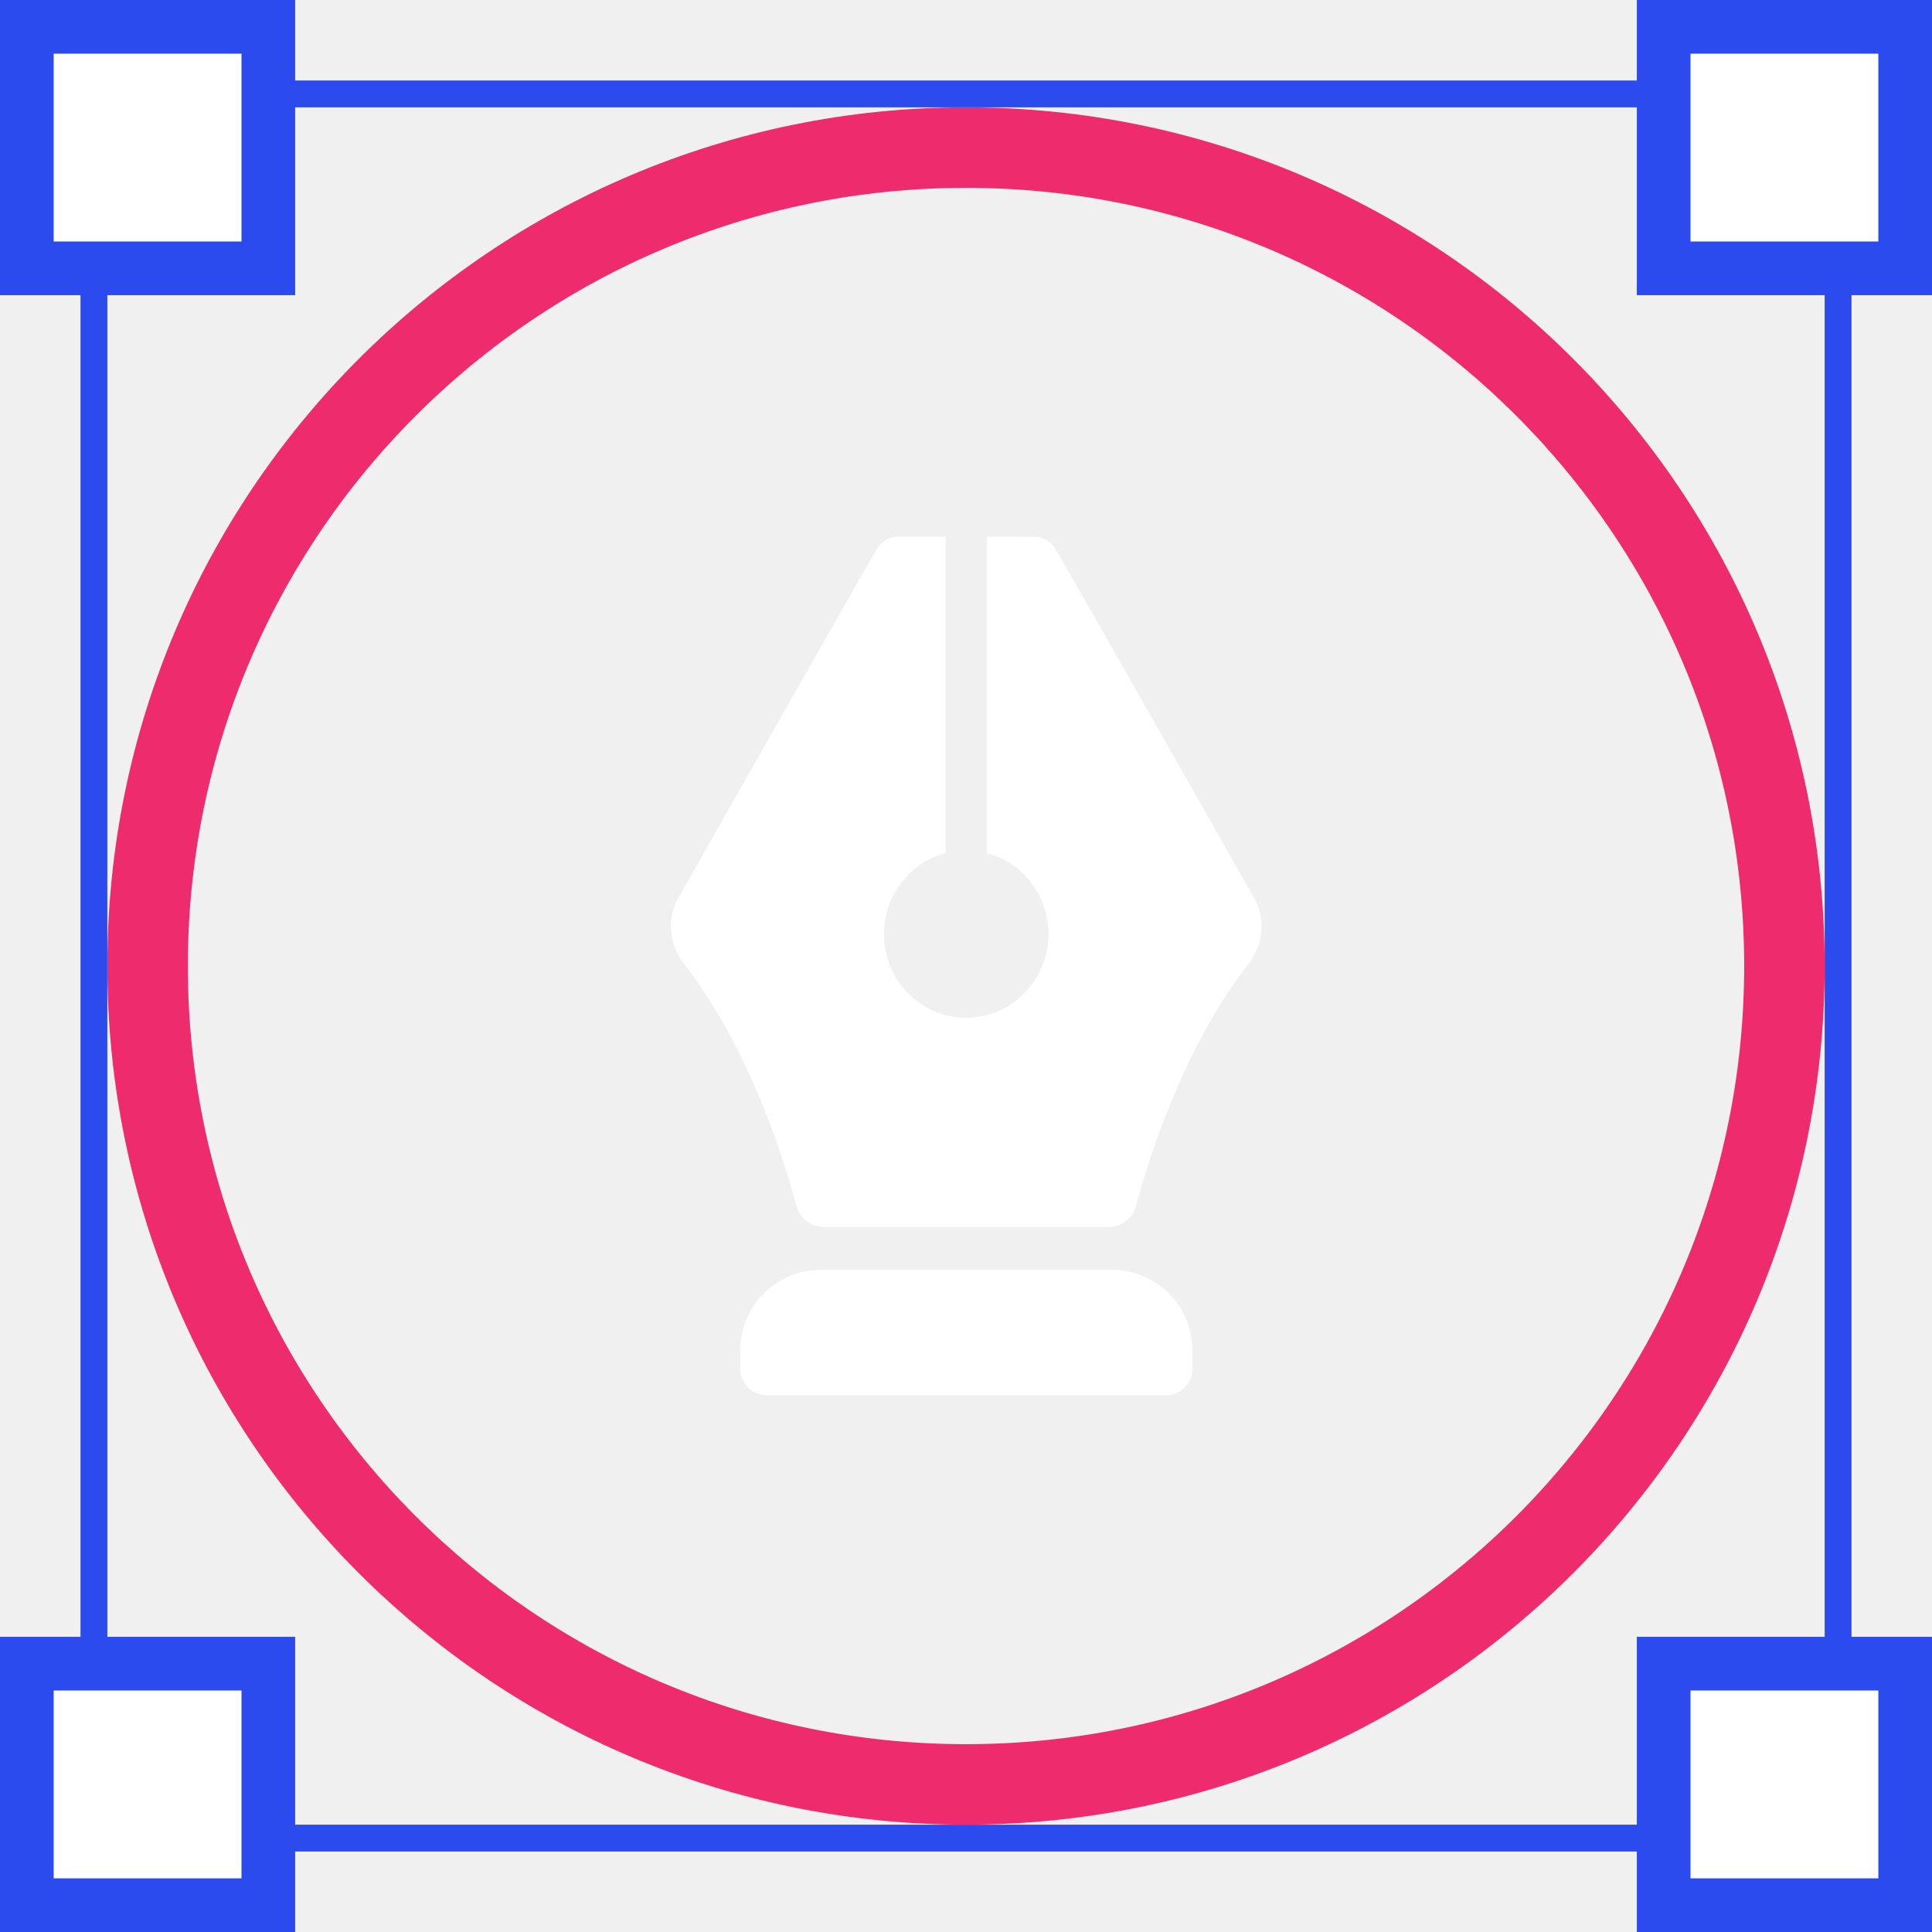
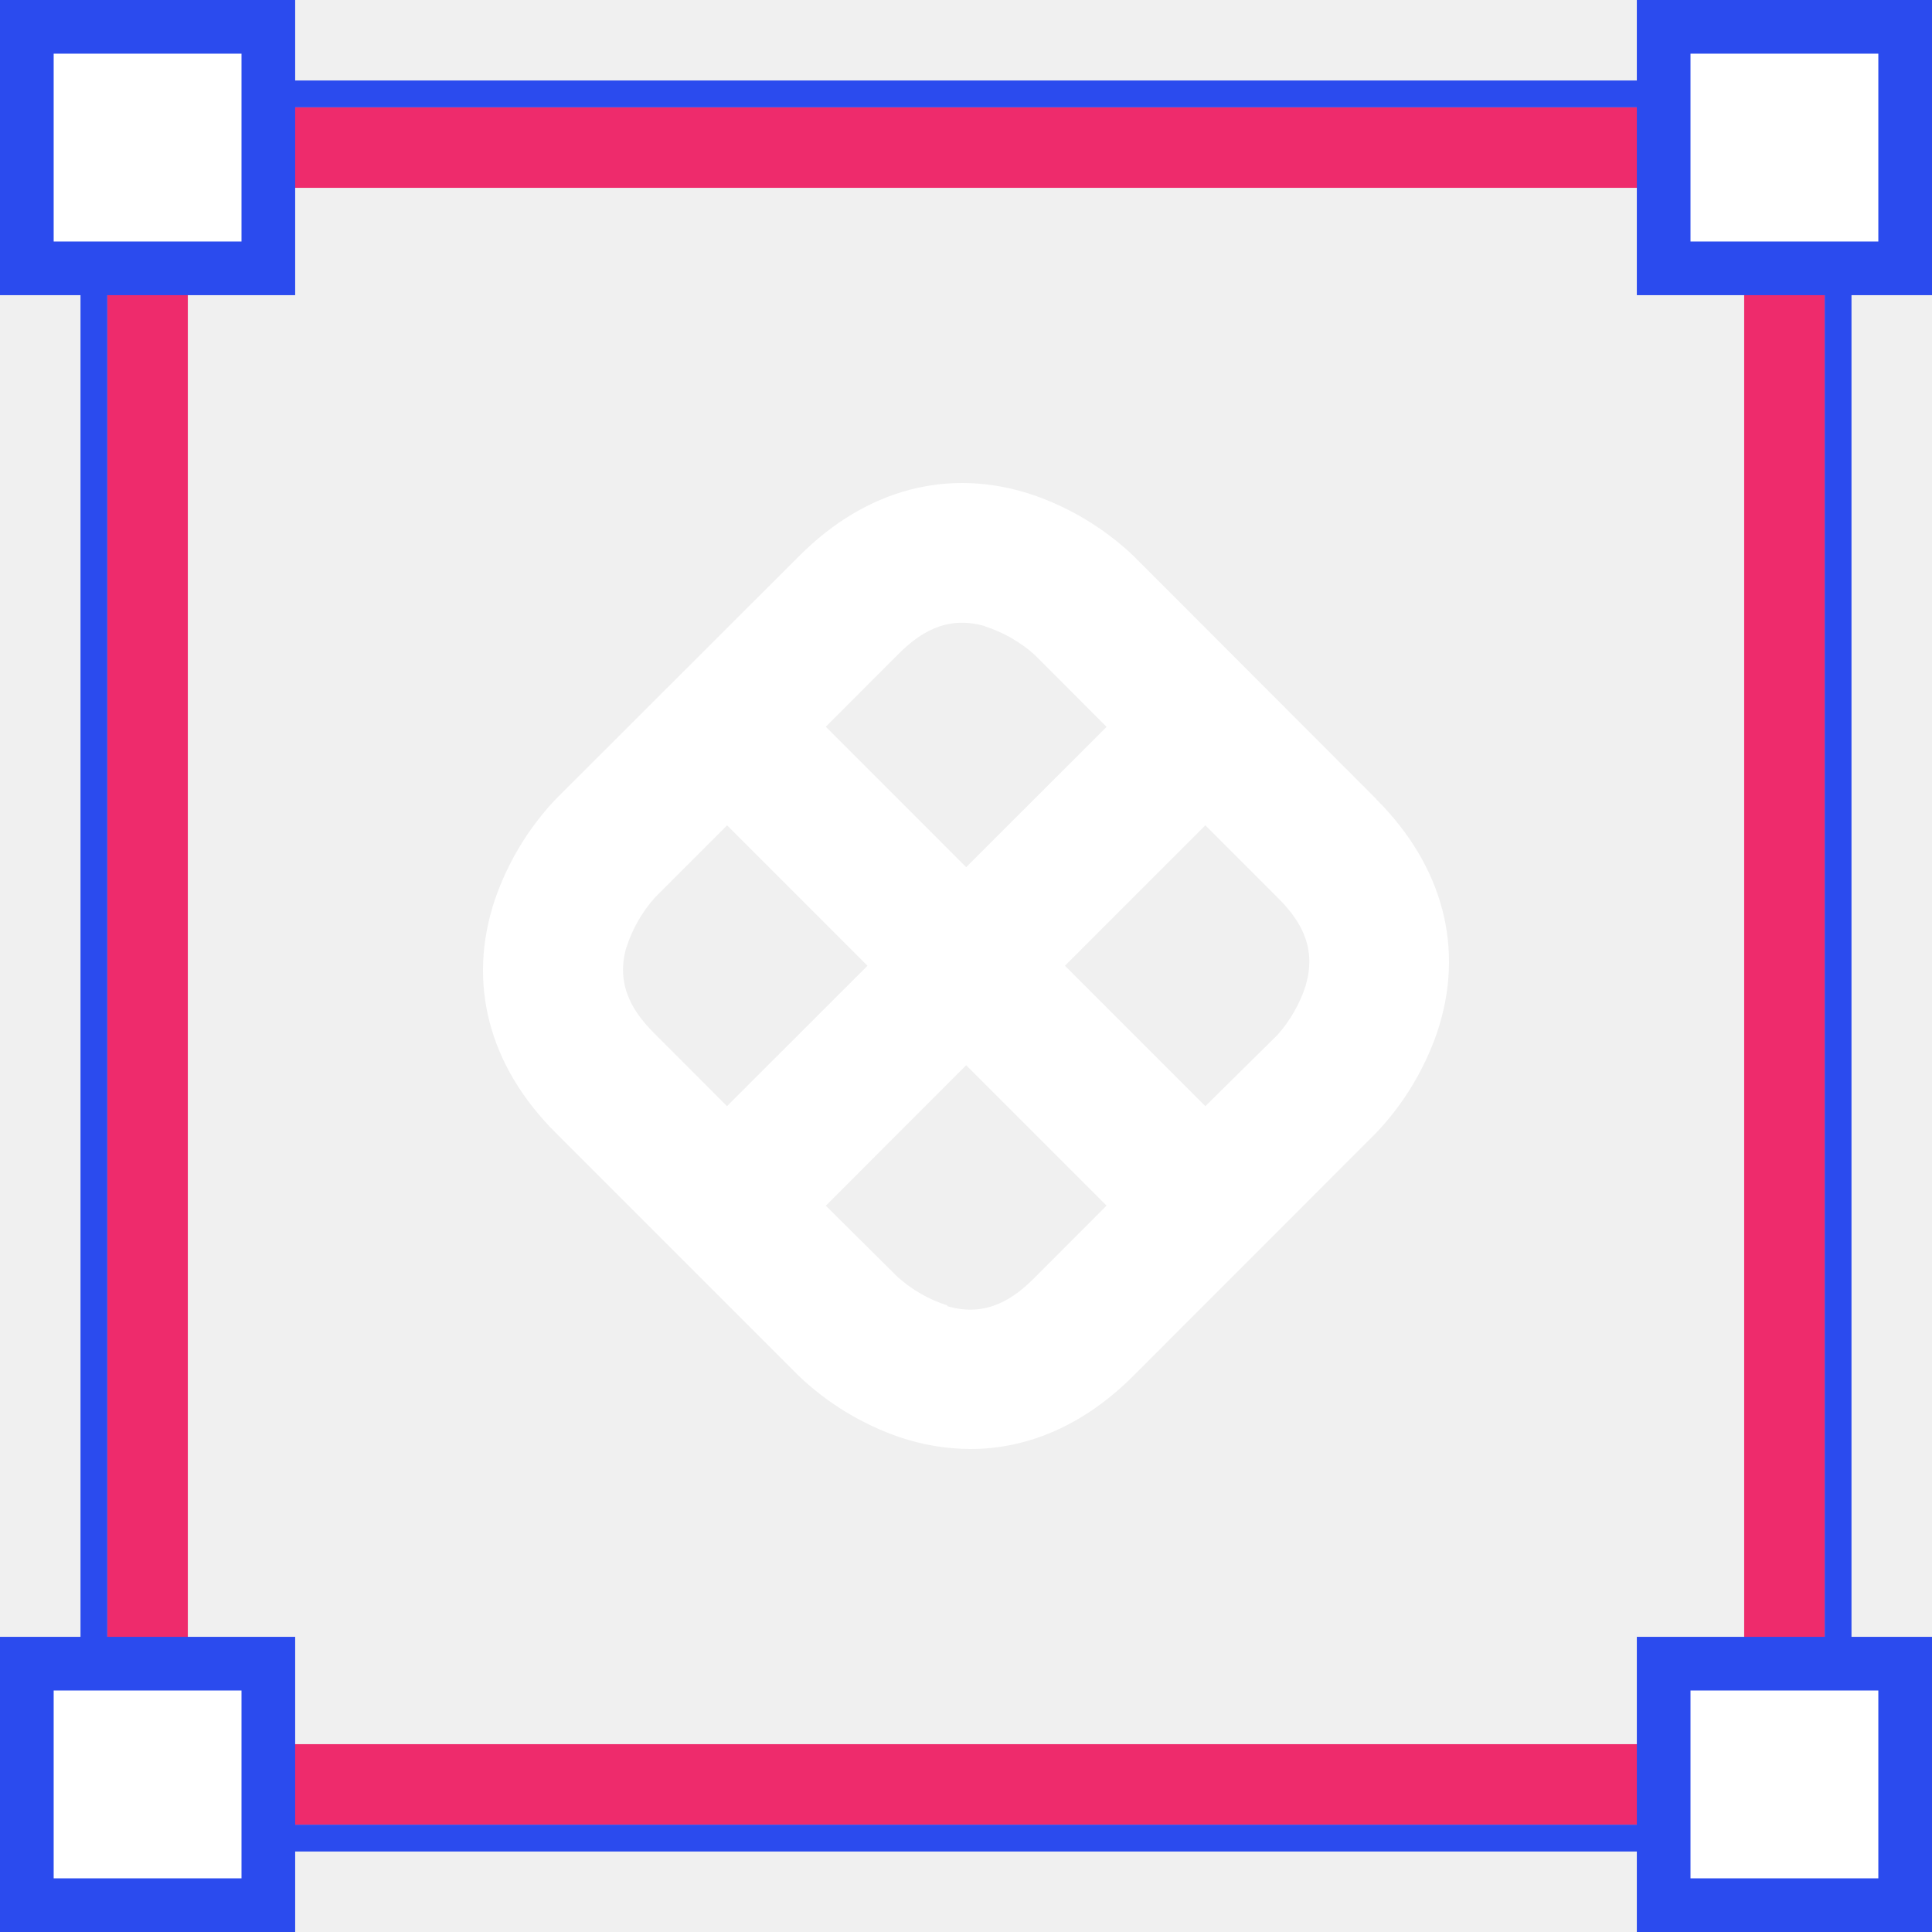
<svg xmlns="http://www.w3.org/2000/svg" width="72" height="72" viewBox="0 0 72 72" fill="none">
-   <rect x="5.5" y="5.5" width="61" height="61" rx="30.5" stroke="#EE2B6C" stroke-width="3" />
+   <rect x="5.5" y="5.5" width="61" height="61" stroke="#EE2B6C" stroke-width="3" />
  <rect x="3.5" y="3.5" width="65" height="65" stroke="#2B4BEE" />
  <rect x="1" y="1" width="9" height="9" fill="white" stroke="#2B4BEE" stroke-width="2" />
  <rect x="62" y="1" width="9" height="9" fill="white" stroke="#2B4BEE" stroke-width="2" />
  <rect x="1" y="62" width="9" height="9" fill="white" stroke="#2B4BEE" stroke-width="2" />
  <rect x="62" y="62" width="9" height="9" fill="white" stroke="#2B4BEE" stroke-width="2" />
-   <path fill-rule="evenodd" clip-rule="evenodd" d="M29.686 44.947C29.225 43.234 27.923 39.042 25.508 35.946C24.959 35.242 24.821 34.274 25.261 33.497C30.485 24.279 32.157 21.356 32.692 20.43C32.83 20.191 33.168 20 33.444 20L35.242 20.002V31.791C33.92 32.137 32.943 33.358 32.943 34.811C32.943 36.533 34.315 37.929 36.008 37.929C37.7 37.929 39.072 36.533 39.072 34.811C39.072 33.358 38.096 32.138 36.775 31.791V20.004L38.571 20.006C38.847 20.006 39.186 20.198 39.324 20.437C39.86 21.365 41.534 24.288 46.755 33.497C47.196 34.274 47.058 35.242 46.509 35.947C44.094 39.043 42.792 43.234 42.332 44.947C42.21 45.401 41.802 45.724 41.332 45.724H30.685C30.215 45.724 29.808 45.401 29.686 44.947Z" fill="white" />
-   <path d="M27.584 50.323C27.584 48.666 28.927 47.323 30.584 47.323H41.438C43.095 47.323 44.438 48.666 44.438 50.323V51C44.438 51.553 43.99 52 43.438 52H28.584C28.032 52 27.584 51.553 27.584 51V50.323Z" fill="white" />
+   <path d="M51.299 29.786L42.23 20.705C41.156 19.69 39.876 18.917 38.478 18.438C35.38 17.406 32.296 18.212 29.799 20.705L20.707 29.786C19.692 30.86 18.919 32.139 18.44 33.538C17.405 36.636 18.21 39.72 20.707 42.214L29.788 51.295C30.86 52.31 32.138 53.084 33.535 53.562C34.382 53.848 35.269 53.996 36.163 54C38.341 54 40.426 53.08 42.215 51.295L51.291 42.214C52.308 41.14 53.082 39.861 53.562 38.462C54.594 35.364 53.789 32.283 51.291 29.786H51.299ZM36.701 23.34C37.386 23.56 38.019 23.922 38.556 24.401L41.239 27.088L36.007 32.317L30.775 27.084L33.472 24.383C34.196 23.663 35.216 22.898 36.708 23.336L36.701 23.34ZM23.349 35.297C23.57 34.61 23.933 33.978 24.414 33.441L27.097 30.758L32.329 35.991L27.093 41.223L24.396 38.522C23.672 37.802 22.912 36.781 23.346 35.289L23.349 35.297ZM35.305 48.649C34.619 48.431 33.986 48.069 33.45 47.587L30.775 44.934L36.007 39.698L41.239 44.93L38.541 47.632C37.818 48.352 36.801 49.116 35.305 48.678V48.649ZM48.664 36.718C48.444 37.404 48.082 38.036 47.603 38.574L44.92 41.223L39.688 35.991L44.92 30.758L47.618 33.456C48.341 34.176 49.102 35.197 48.668 36.688" fill="white" />
</svg>
